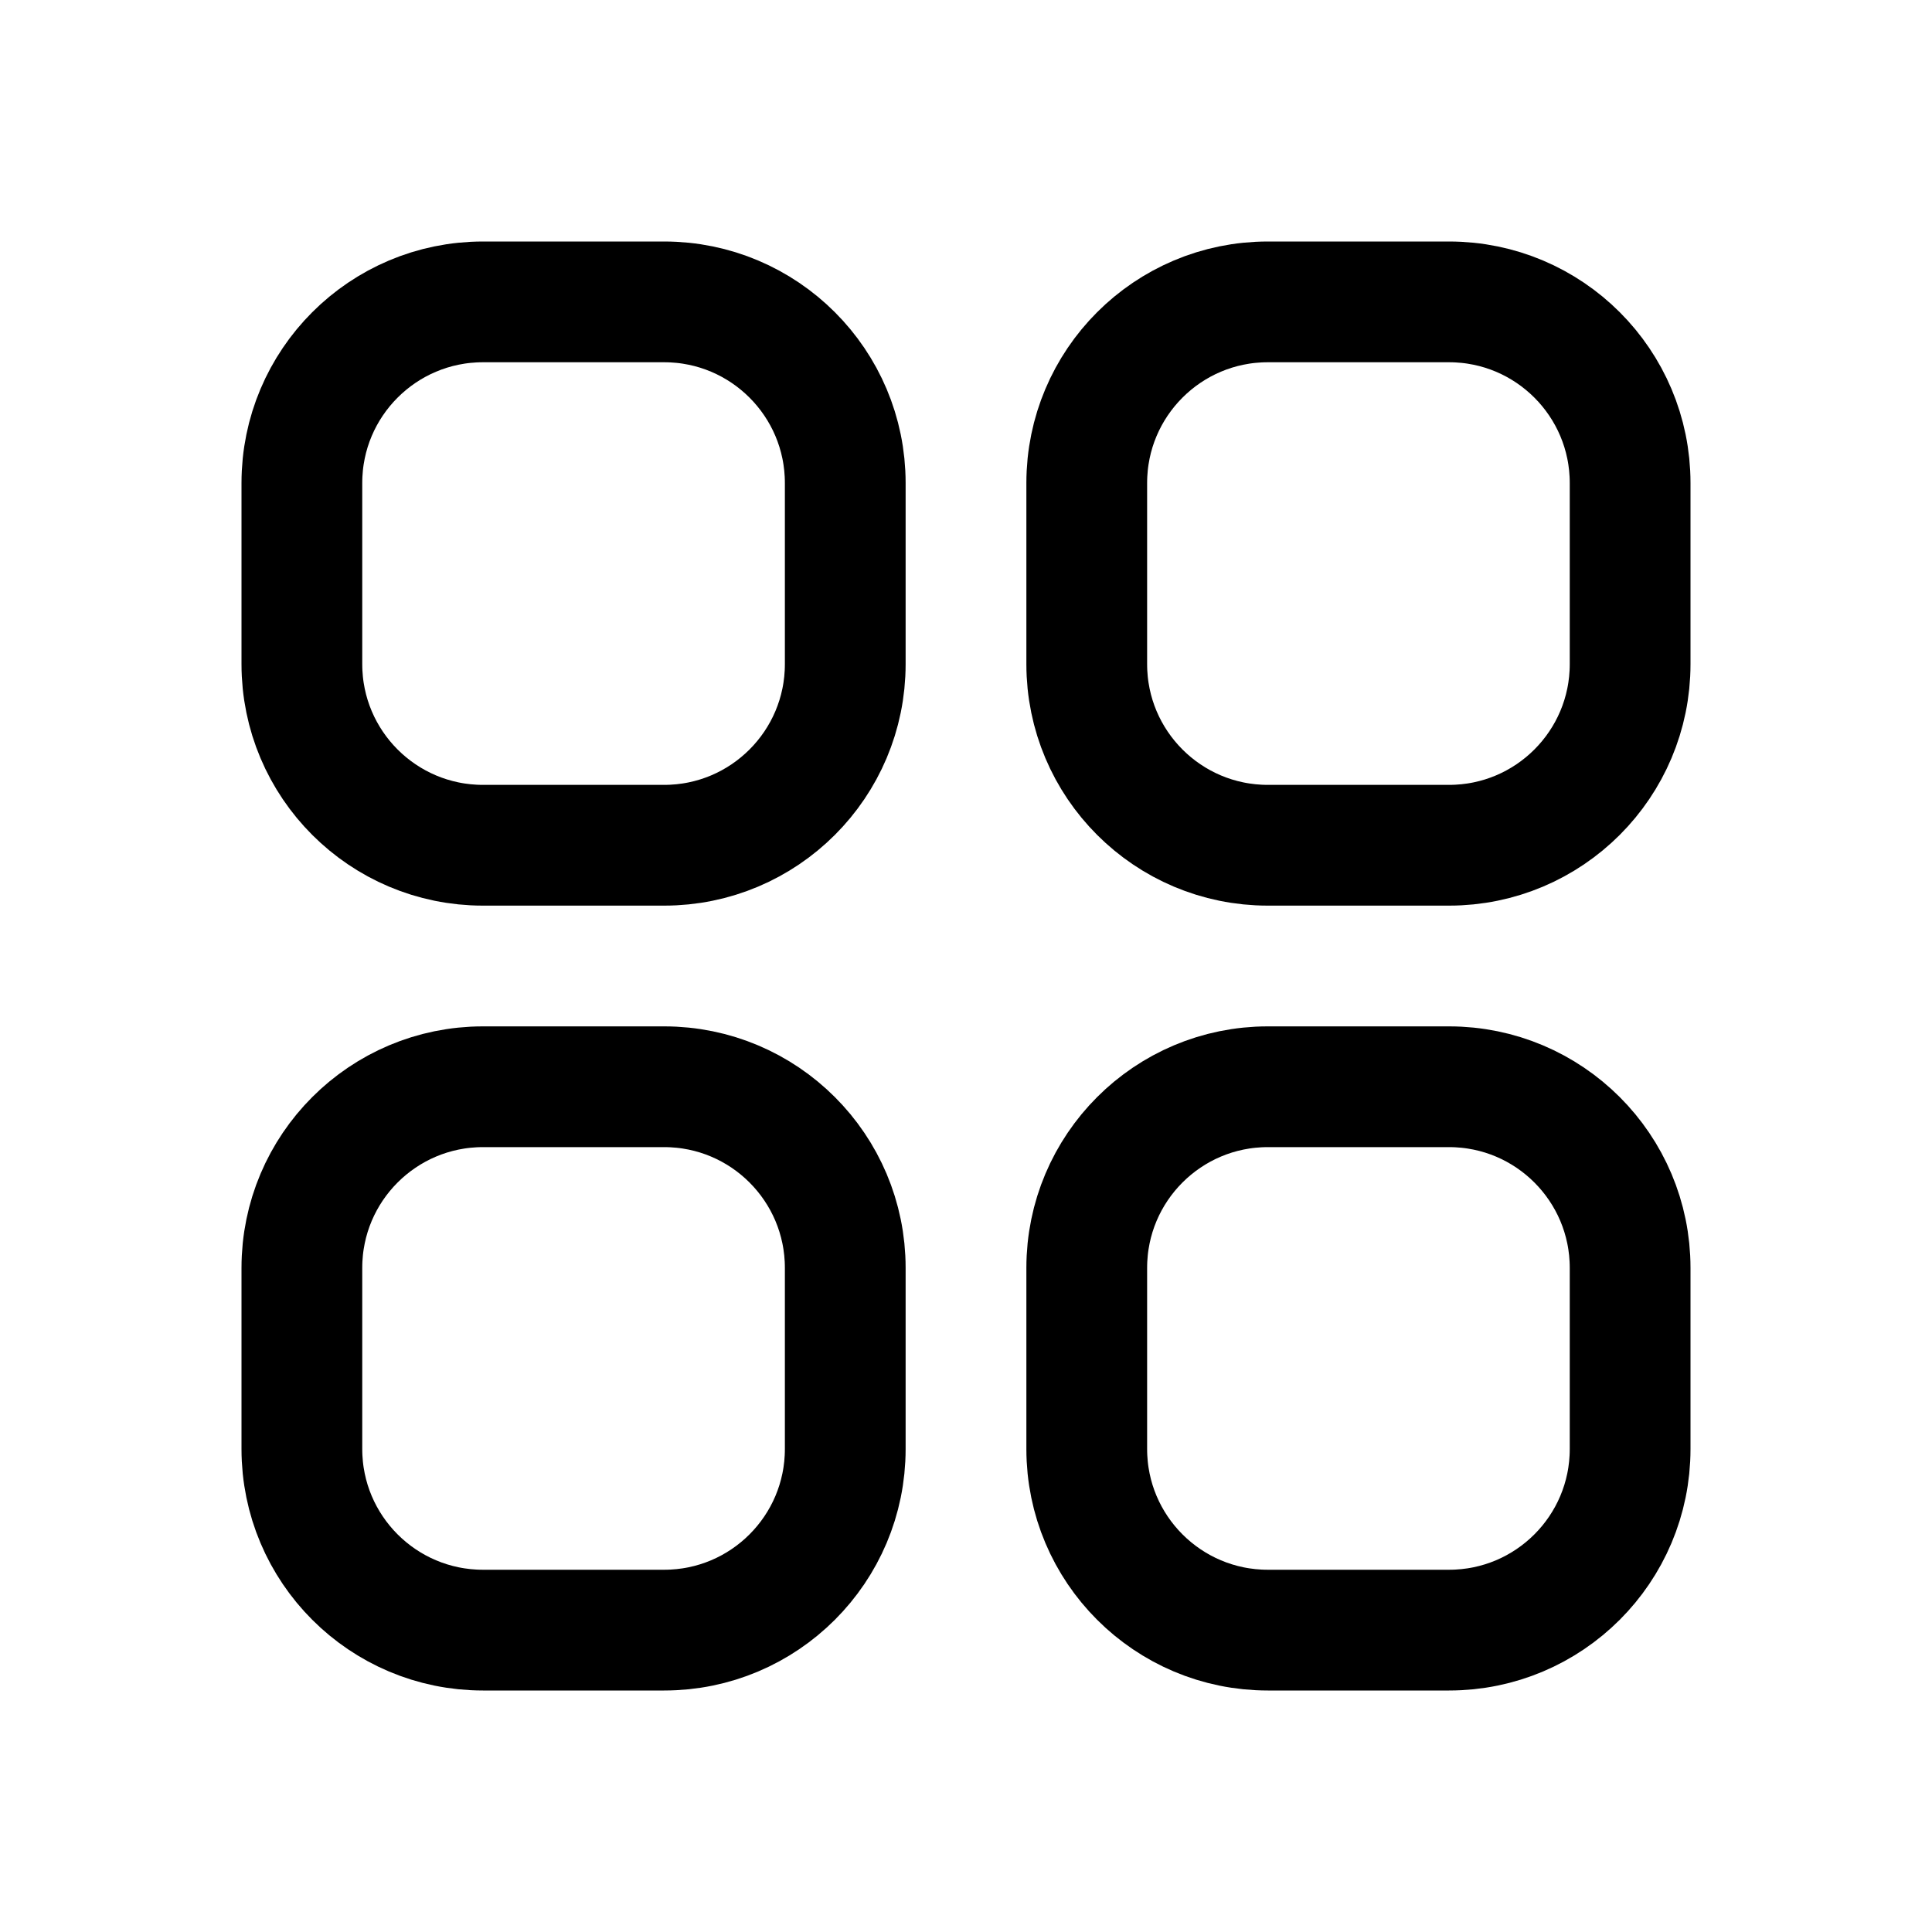
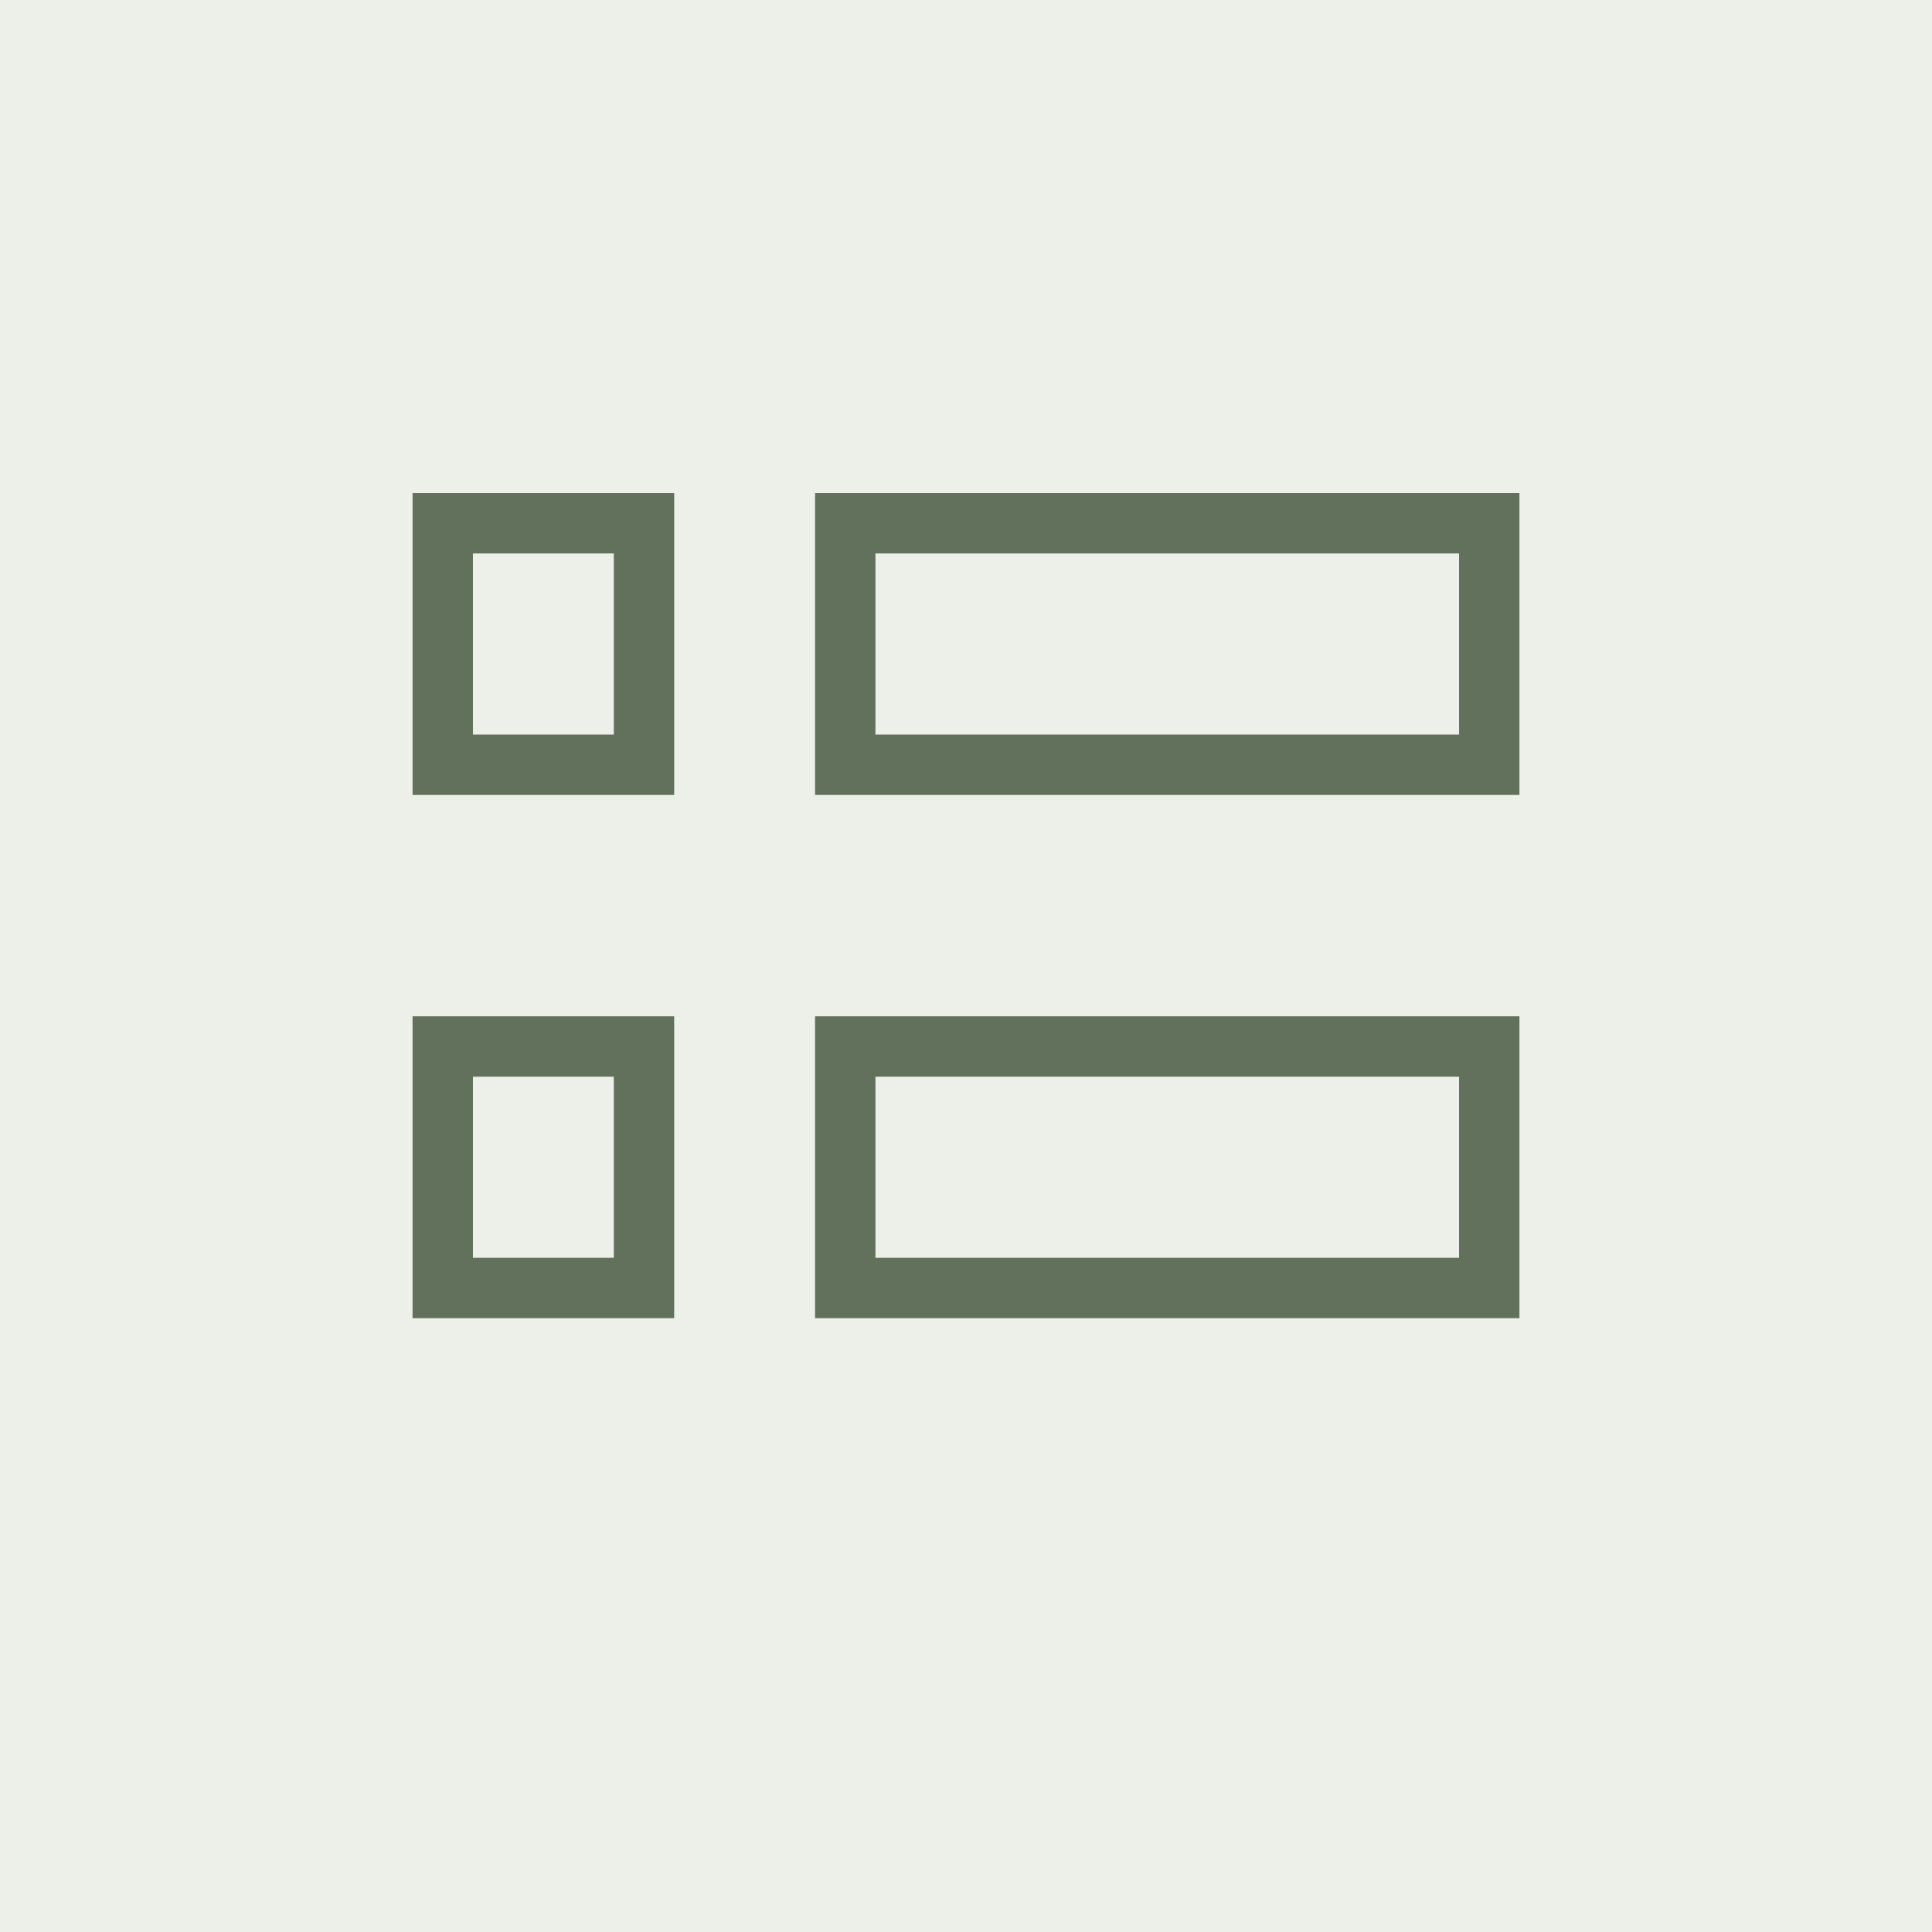
- <svg xmlns="http://www.w3.org/2000/svg" fill="none" viewBox="0 0 24 24" stroke-width="1.5" stroke="#000000" class="size-6">
-   <path stroke-linecap="round" stroke-linejoin="round" d="M3.75 6A2.25 2.25 0 0 1 6 3.75h2.25A2.25 2.25 0 0 1 10.5 6v2.25a2.25 2.25 0 0 1-2.25 2.25H6a2.25 2.25 0 0 1-2.25-2.25V6ZM3.75 15.75A2.25 2.25 0 0 1 6 13.5h2.25a2.25 2.25 0 0 1 2.25 2.25V18a2.25 2.25 0 0 1-2.25 2.25H6A2.25 2.25 0 0 1 3.75 18v-2.25ZM13.5 6a2.25 2.25 0 0 1 2.25-2.25H18A2.25 2.25 0 0 1 20.25 6v2.25A2.25 2.25 0 0 1 18 10.5h-2.25a2.25 2.25 0 0 1-2.25-2.25V6ZM13.5 15.75a2.25 2.25 0 0 1 2.25-2.25H18a2.25 2.25 0 0 1 2.25 2.25V18A2.25 2.25 0 0 1 18 20.25h-2.25A2.25 2.25 0 0 1 13.5 18v-2.25Z" />
+ <svg xmlns="http://www.w3.org/2000/svg" width="96" height="96">
+   <rect width="96" height="96" fill="#edf0e8" />
+   <path d="M22 26h10v12H22zM42 26h32v12H42zM22 52h10v12H22zM42 52h32v12H42z" stroke="#61715b" stroke-width="3" fill="none" />
</svg>
